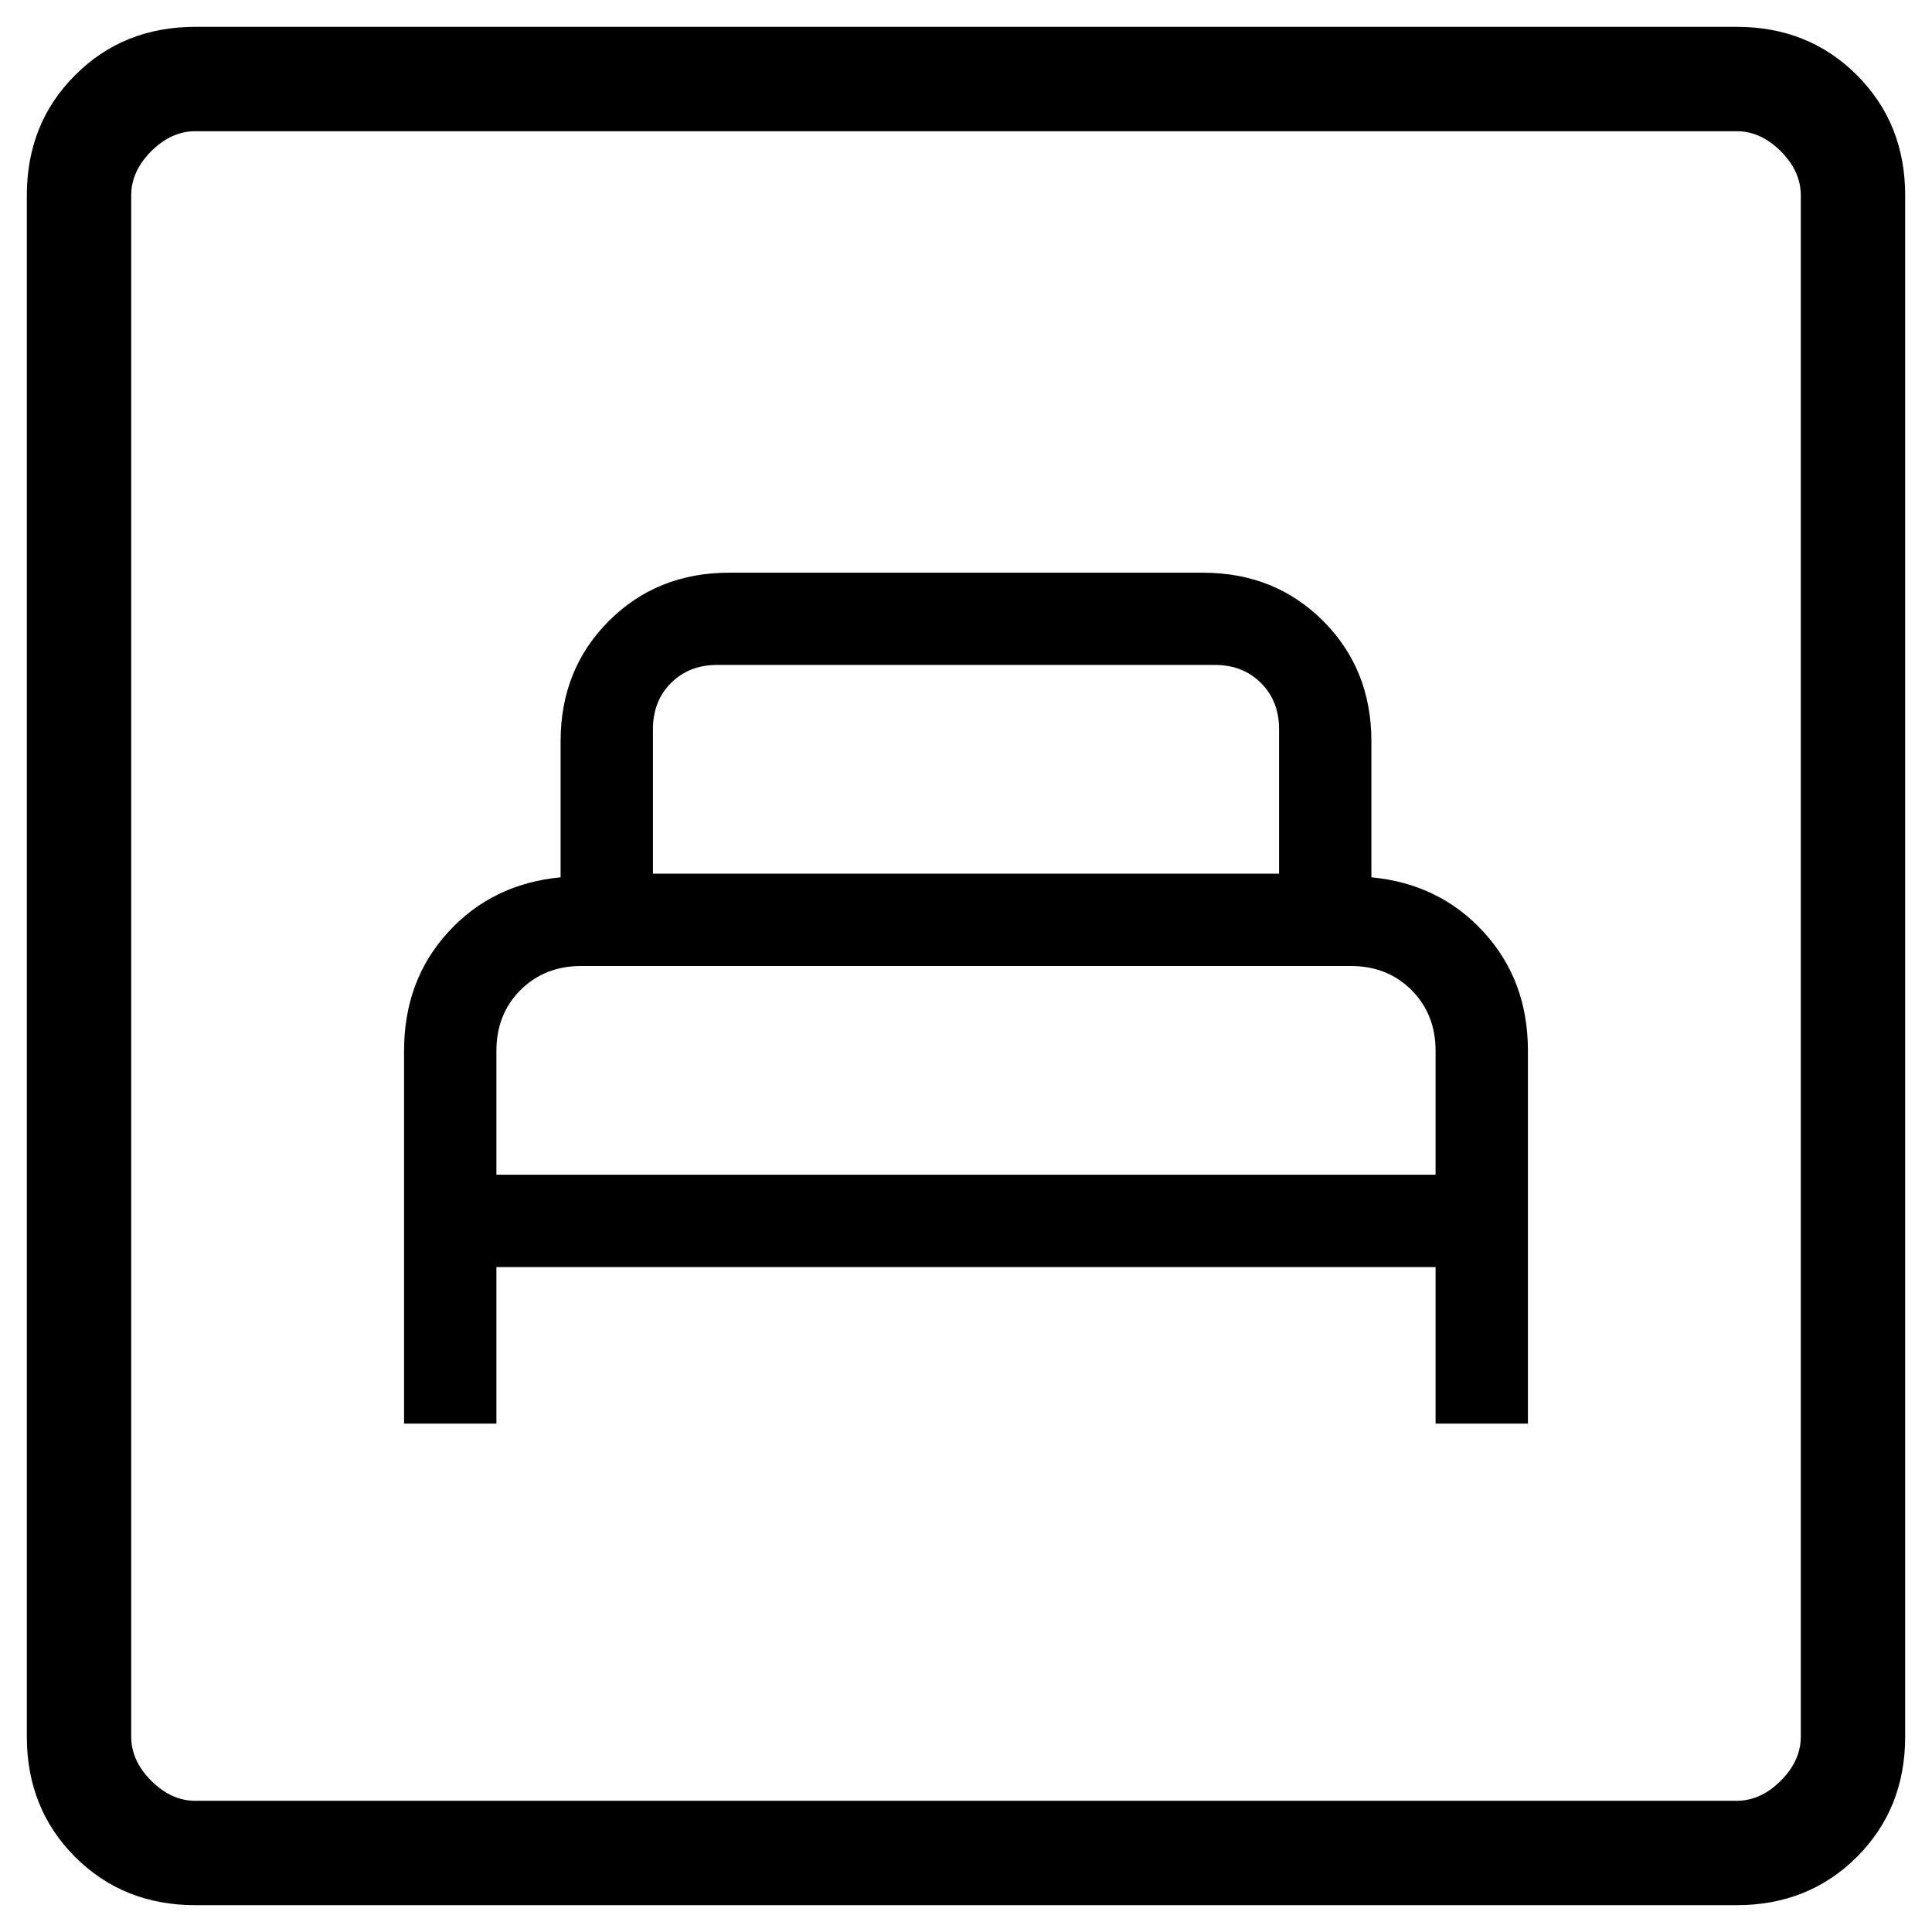
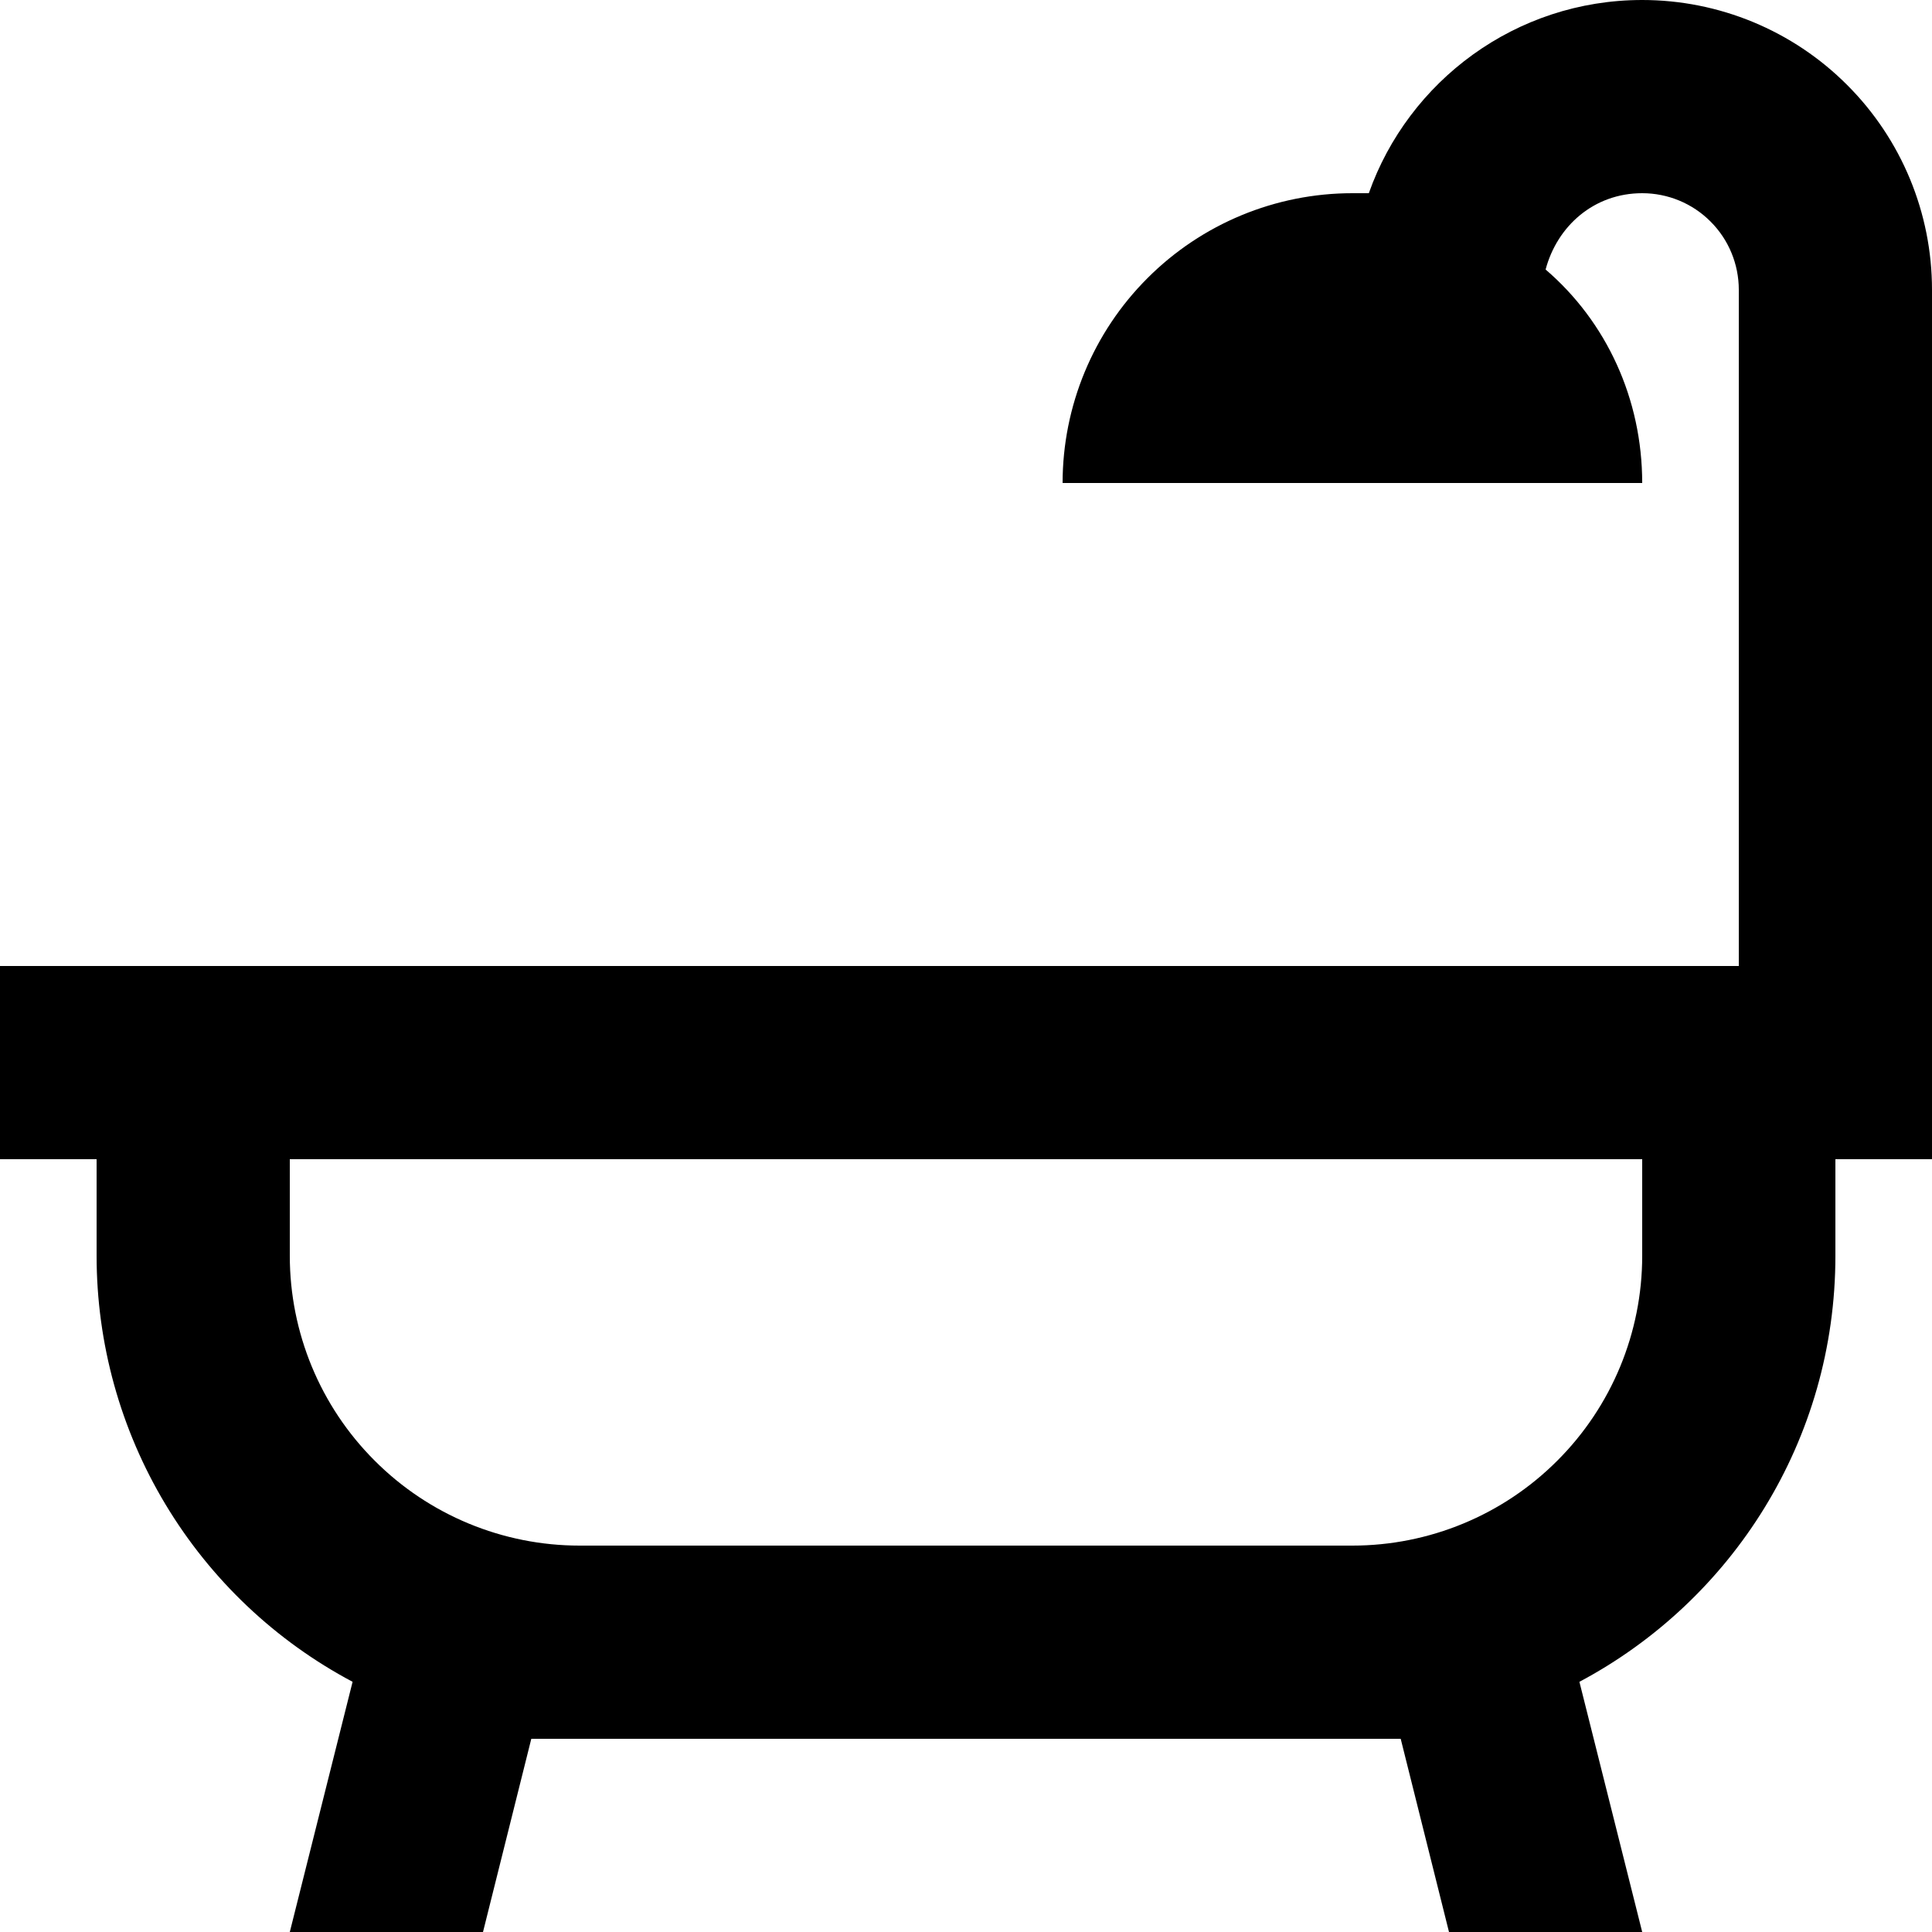
- <svg xmlns="http://www.w3.org/2000/svg" width="54" height="54" viewBox="0 0 54 54" fill="none">
-   <path d="M11.294 39.79H13.875V35.415H40.125V39.79H42.706V29.368C42.706 28.058 42.295 26.953 41.472 26.055C40.652 25.155 39.605 24.643 38.331 24.521V20.718C38.331 19.376 37.881 18.255 36.981 17.355C36.083 16.456 34.962 16.007 33.618 16.007H20.382C19.04 16.007 17.919 16.456 17.019 17.355C16.119 18.255 15.669 19.376 15.669 20.718V24.521C14.395 24.643 13.347 25.155 12.525 26.055C11.704 26.953 11.294 28.058 11.294 29.368V39.79ZM13.875 32.833V29.368C13.875 28.688 14.099 28.123 14.546 27.674C14.997 27.225 15.563 27 16.243 27H37.757C38.437 27 39.002 27.224 39.451 27.671C39.9 28.122 40.125 28.688 40.125 29.368V32.833H13.875ZM18.25 24.419V20.382C18.25 19.857 18.418 19.426 18.755 19.09C19.091 18.754 19.521 18.585 20.044 18.585H33.956C34.479 18.585 34.909 18.754 35.245 19.09C35.582 19.426 35.75 19.857 35.75 20.382V24.419H18.25ZM5.46 53.25C4.119 53.25 2.999 52.801 2.1 51.903C1.2 51.002 0.75 49.881 0.75 48.54V5.46C0.75 4.119 1.2 2.999 2.1 2.1C2.999 1.2 4.119 0.75 5.46 0.75H48.54C49.881 0.75 51.001 1.2 51.9 2.1C52.8 2.999 53.25 4.119 53.25 5.46V48.54C53.25 49.881 52.801 51.001 51.903 51.9C51.002 52.8 49.881 53.25 48.54 53.25H5.46ZM5.46 50.333H48.54C48.987 50.333 49.398 50.147 49.773 49.773C50.147 49.398 50.333 48.987 50.333 48.54V5.46C50.333 5.013 50.147 4.602 49.773 4.227C49.398 3.853 48.987 3.667 48.54 3.667H5.46C5.013 3.667 4.602 3.853 4.227 4.227C3.853 4.602 3.667 5.013 3.667 5.46V48.54C3.667 48.987 3.853 49.398 4.227 49.773C4.602 50.147 5.013 50.333 5.46 50.333Z" fill="black" />
+ <svg xmlns="http://www.w3.org/2000/svg" width="20" height="20" viewBox="0 0 20 20" fill="none">
+   <path d="M19 12V13C19 14.91 17.93 16.57 16.35 17.41L17 20H15L14.5 18H5.5L5 20H3L3.65 17.41C2.849 16.985 2.18 16.35 1.713 15.573C1.246 14.796 1 13.906 1 13V12H0V10H18V3C18 2.735 17.895 2.48 17.707 2.293C17.52 2.105 17.265 2 17 2C16.5 2 16.12 2.34 16 2.79C16.63 3.33 17 4.13 17 5H11C11 4.204 11.316 3.441 11.879 2.879C12.441 2.316 13.204 2 14 2H14.17C14.58 0.84 15.69 0 17 0C17.796 0 18.559 0.316 19.121 0.879C19.684 1.441 20 2.204 20 3V12H19ZM17 12H3V13C3 13.796 3.316 14.559 3.879 15.121C4.441 15.684 5.204 16 6 16H14C14.796 16 15.559 15.684 16.121 15.121C16.684 14.559 17 13.796 17 13V12Z" fill="black" />
</svg>
